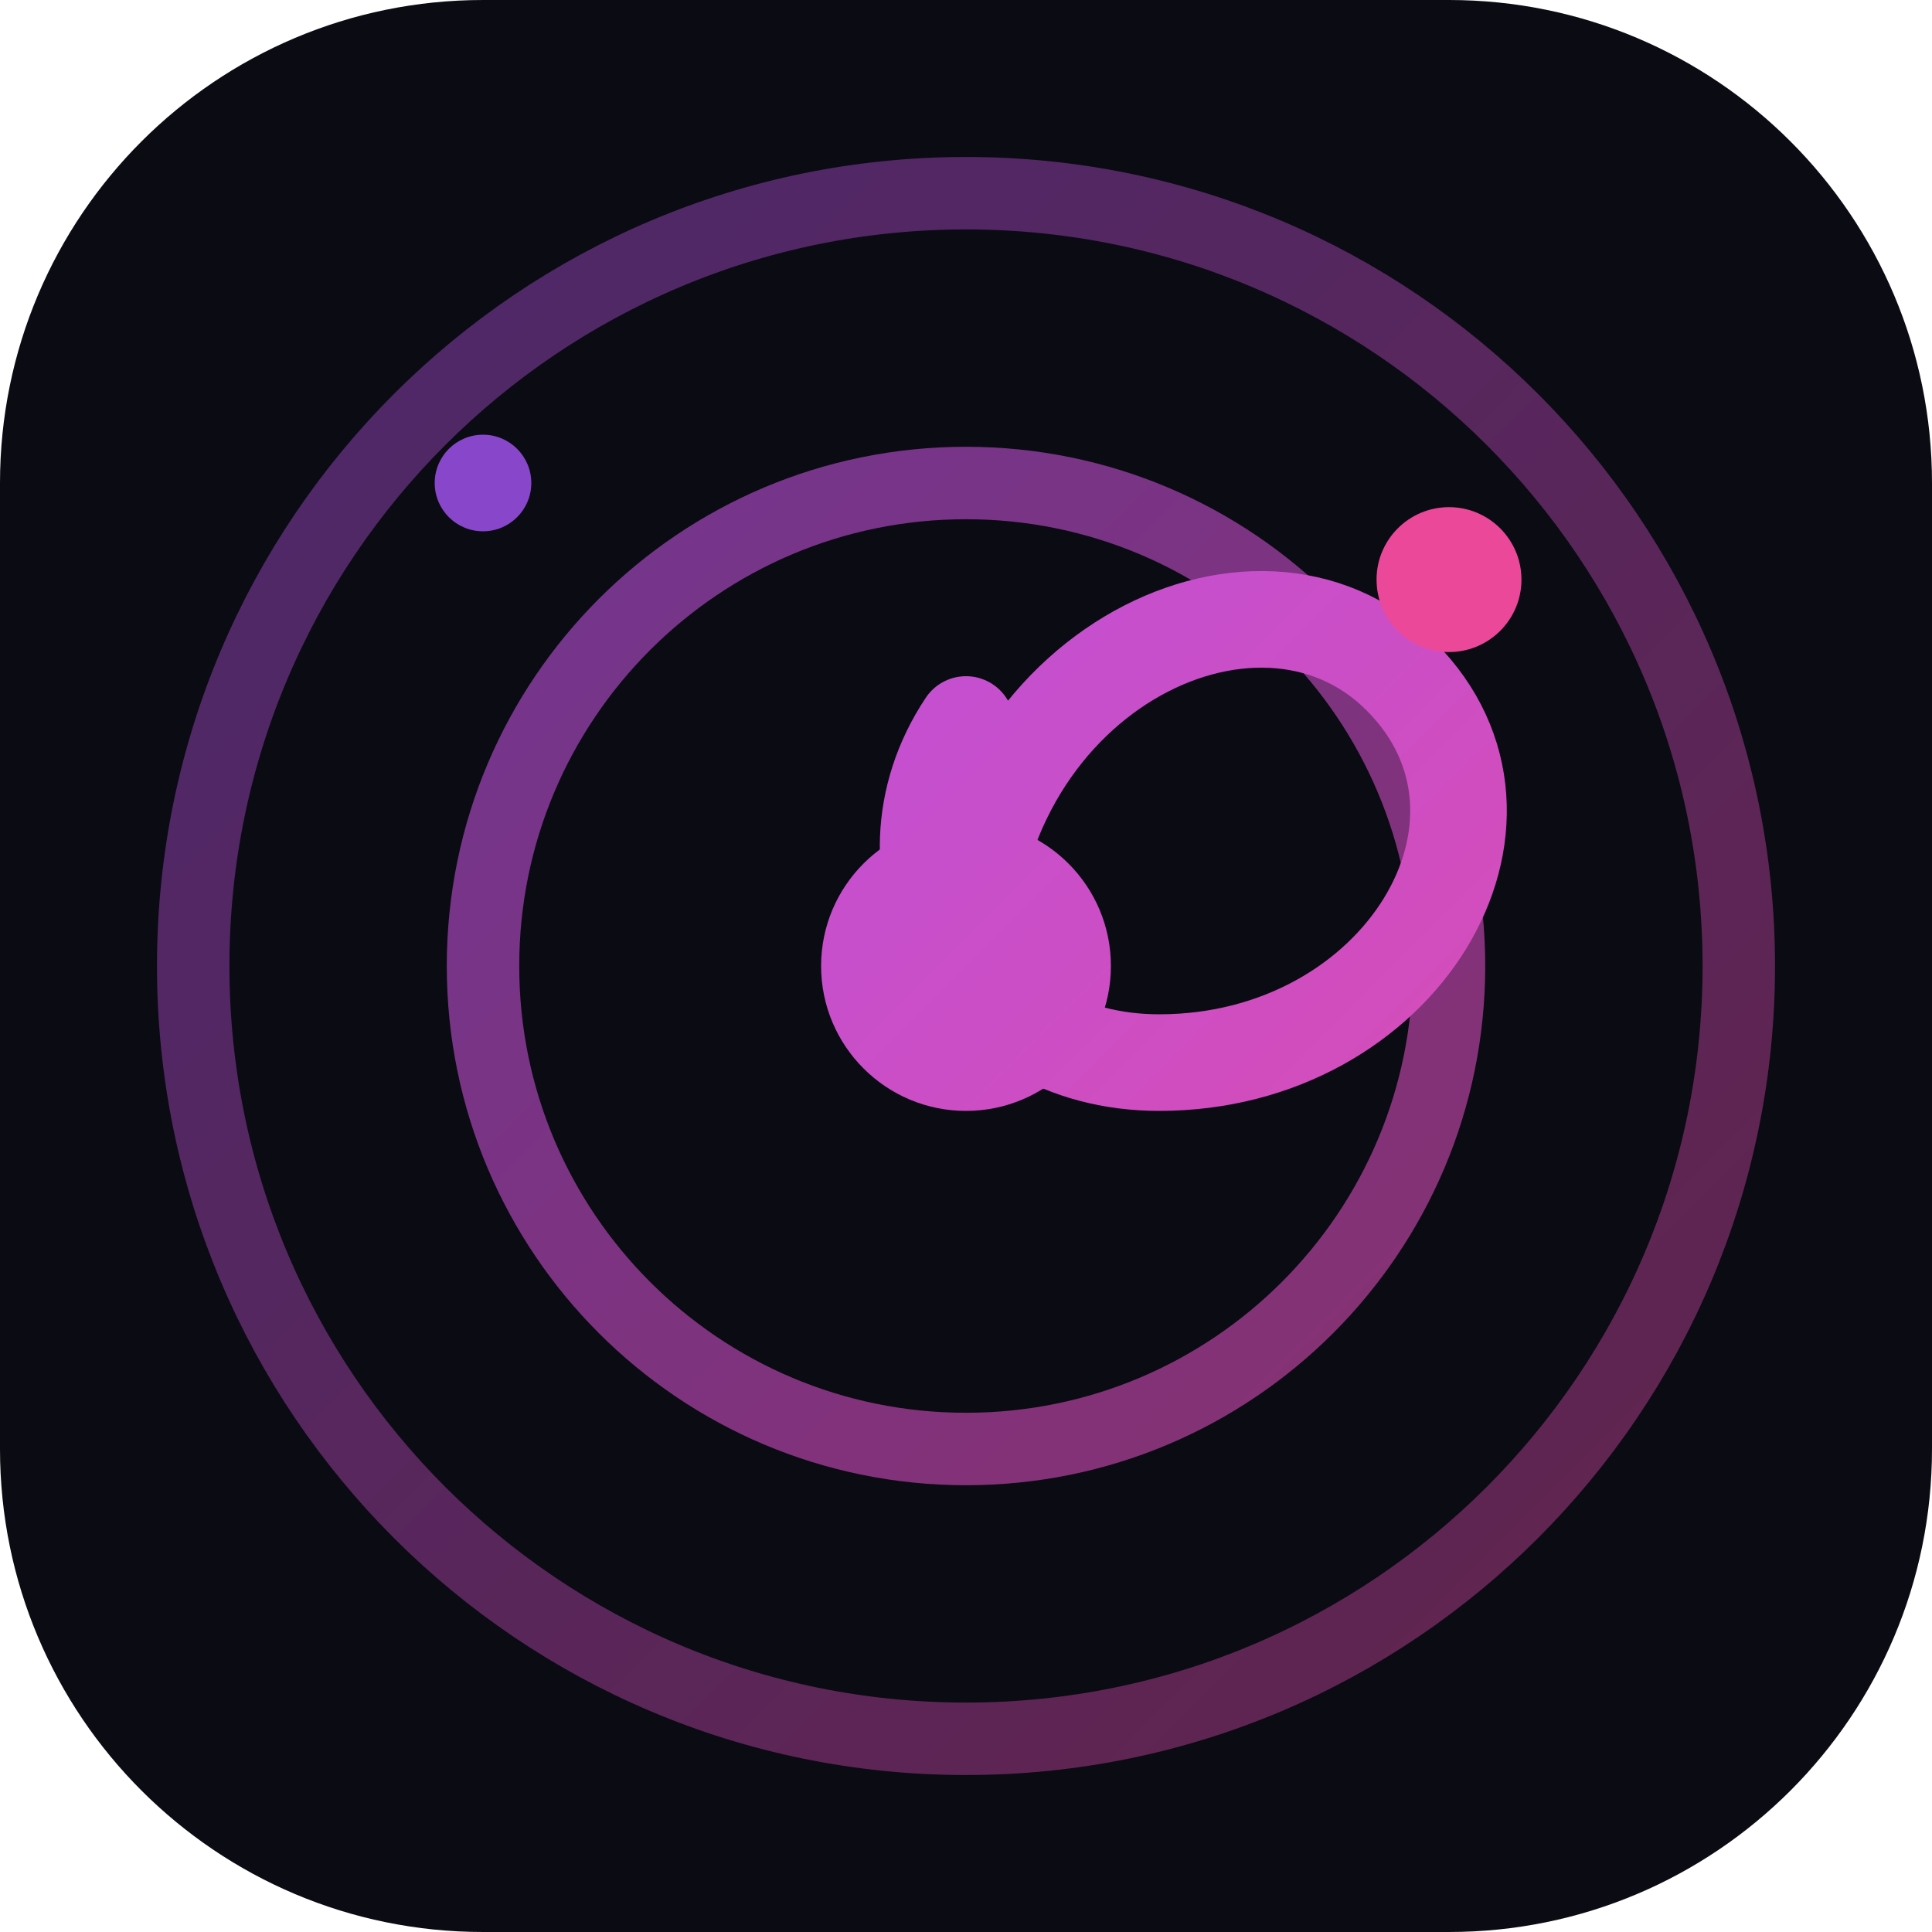
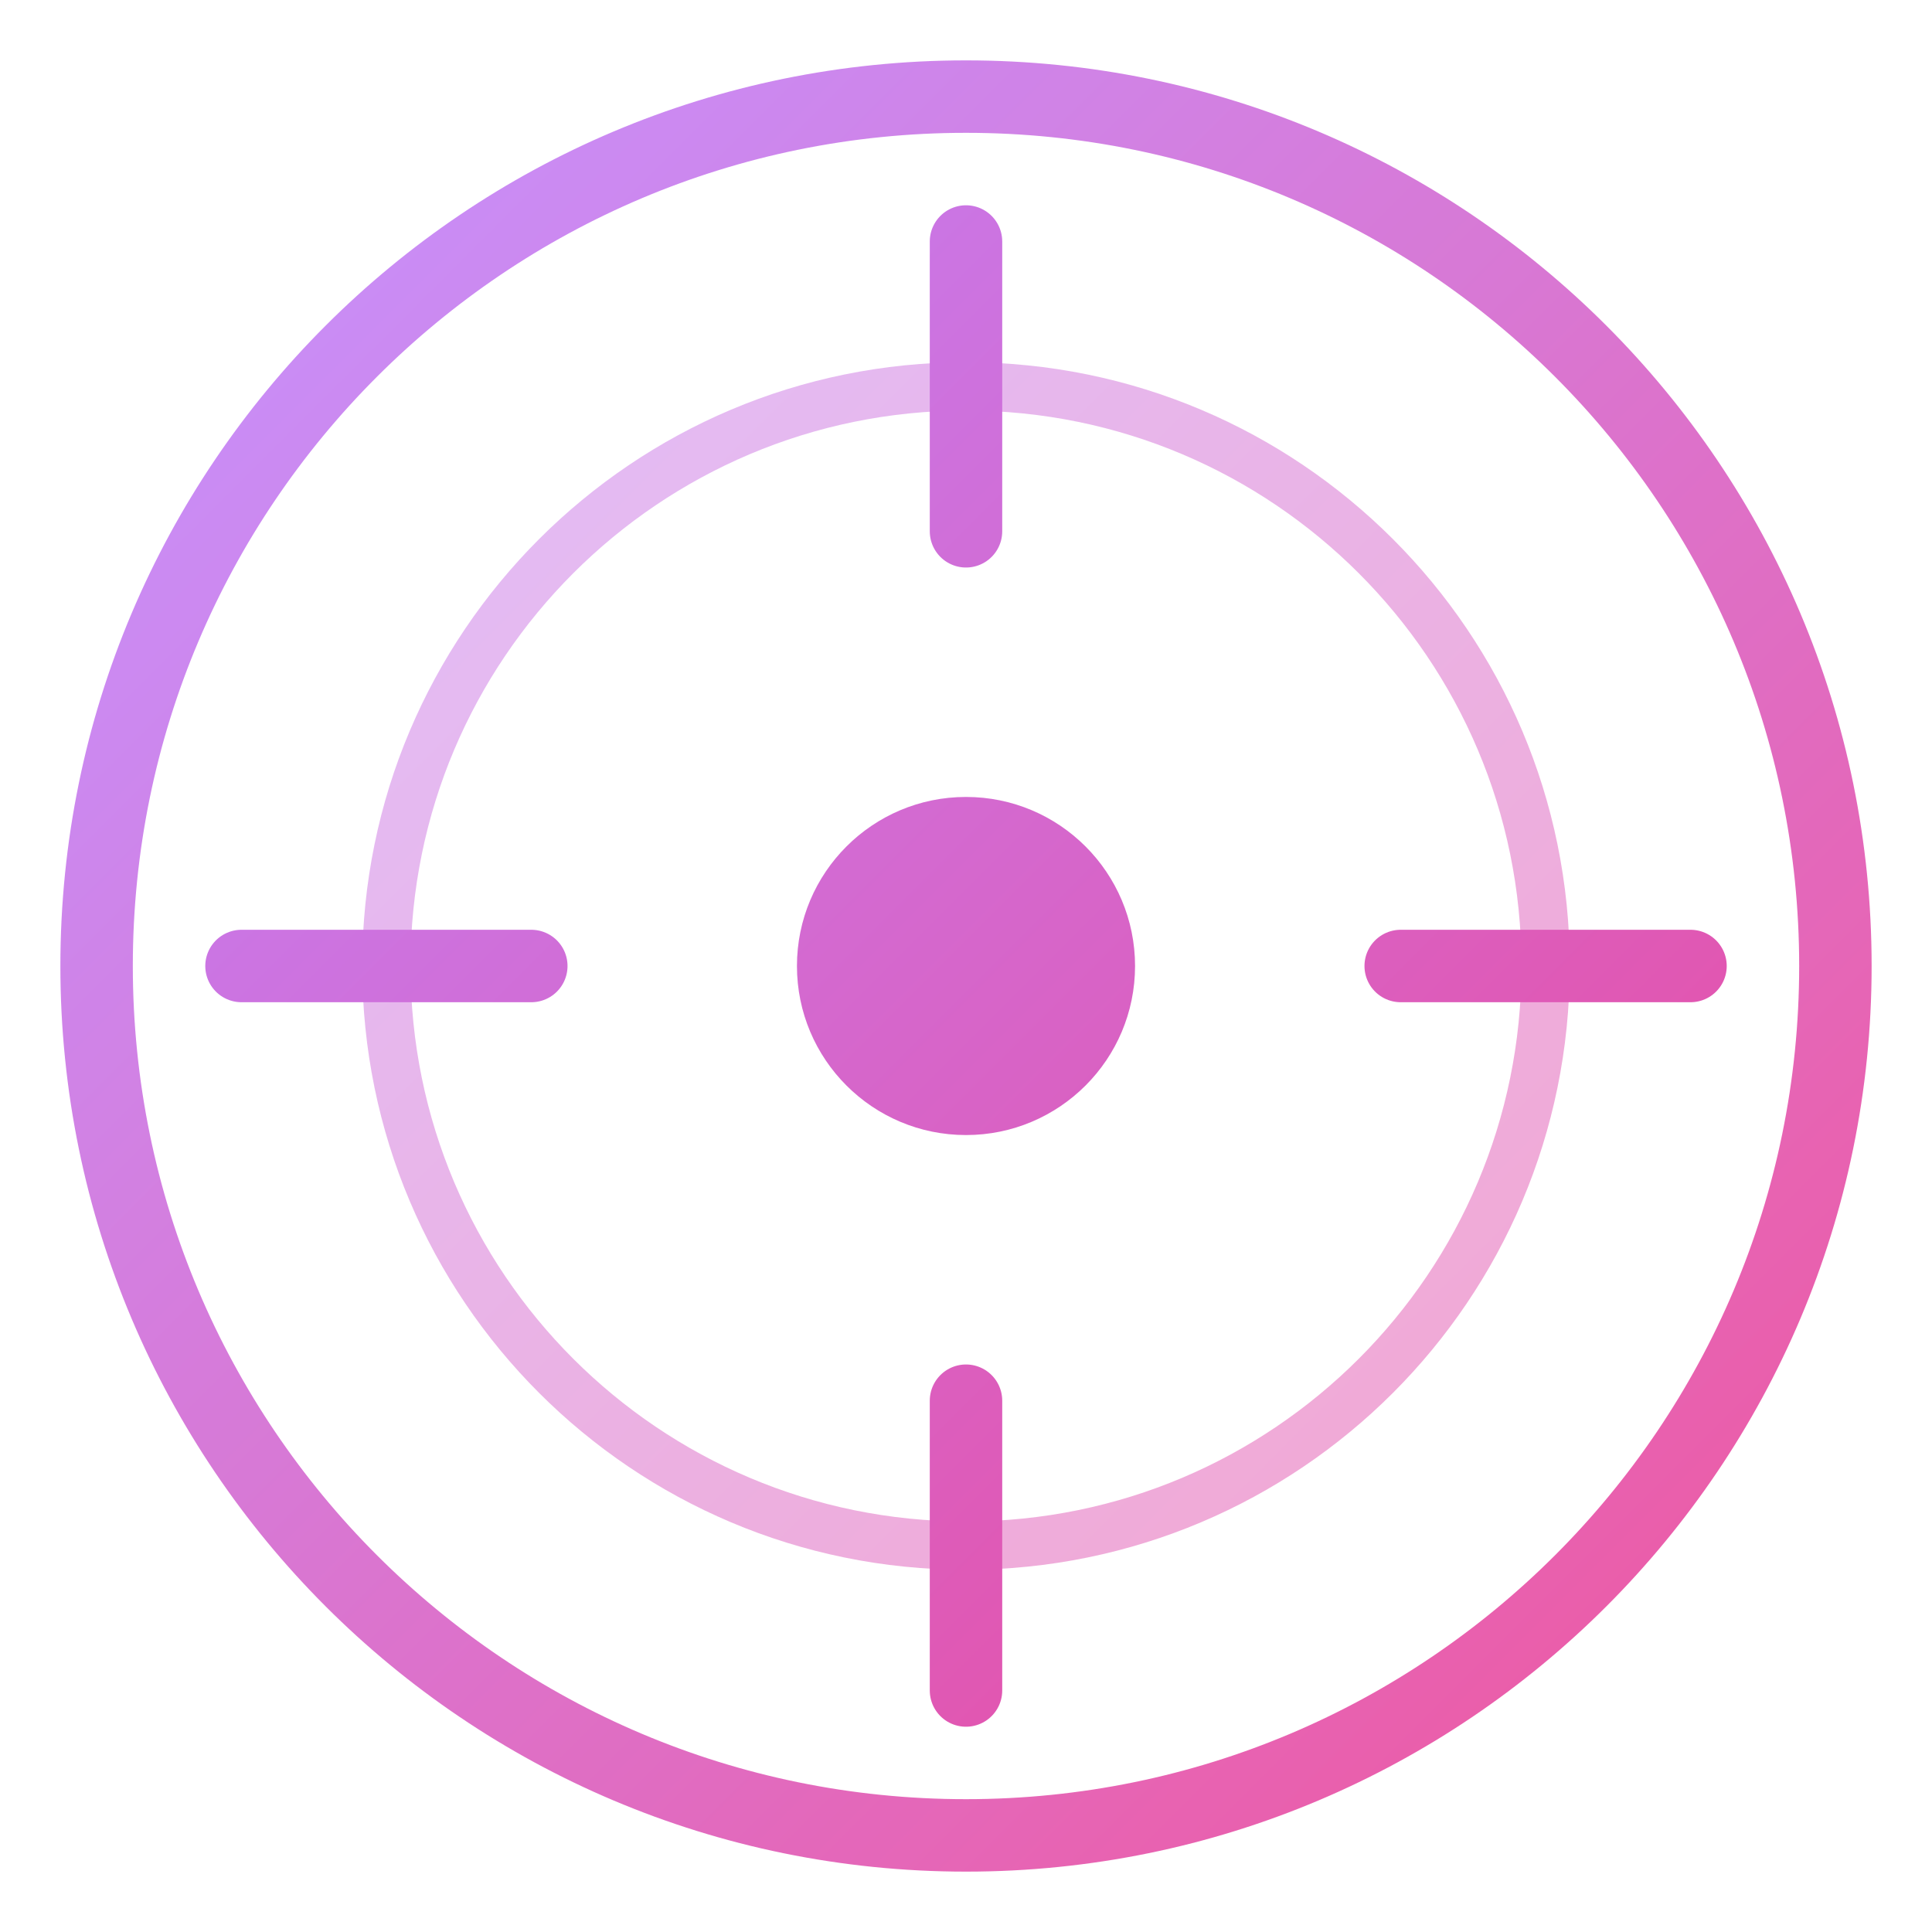
<svg xmlns="http://www.w3.org/2000/svg" viewBox="0 0 40 40" fill="none">
  <defs>
-     <linearGradient id="fl" x1="0" y1="0" x2="40" y2="40" gradientUnits="userSpaceOnUse">
-       <stop offset="0%" stop-color="#a855f7" />
+     <linearGradient id="fl" x1="4" y1="4" x2="36" y2="36" gradientUnits="userSpaceOnUse">
+       <stop offset="0%" stop-color="#c084fc" />
      <stop offset="100%" stop-color="#ec4899" />
    </linearGradient>
  </defs>
-   <rect width="40" height="40" rx="10" fill="#0b0b14" />
-   <circle cx="20" cy="20" r="16" stroke="url(#fl)" stroke-width="1.5" opacity="0.4" />
-   <circle cx="20" cy="20" r="10" stroke="url(#fl)" stroke-width="1.5" opacity="0.6" />
-   <path d="M20 20 C20 14, 26 11, 29 14 C32 17, 29 22, 24 22 C20 22, 18 18, 20 15" stroke="url(#fl)" stroke-width="2" stroke-linecap="round" fill="none" />
-   <circle cx="20" cy="20" r="3" fill="url(#fl)" />
-   <circle cx="30" cy="12" r="1.5" fill="#ec4899" />
-   <circle cx="10" cy="10" r="1" fill="#a855f7" opacity="0.8" />
+   <circle cx="20" cy="20" r="18" stroke="url(#fl)" stroke-width="1.5" opacity="0.9" />
+   <circle cx="20" cy="20" r="12" stroke="url(#fl)" stroke-width="1" opacity="0.5" />
+   <circle cx="20" cy="20" r="3.5" fill="url(#fl)" />
+   <path d="M20 5 L20 11" stroke="url(#fl)" stroke-width="1.5" stroke-linecap="round" />
+   <path d="M20 29 L20 35" stroke="url(#fl)" stroke-width="1.5" stroke-linecap="round" />
+   <path d="M5 20 L11 20" stroke="url(#fl)" stroke-width="1.5" stroke-linecap="round" />
+   <path d="M29 20 L35 20" stroke="url(#fl)" stroke-width="1.5" stroke-linecap="round" />
</svg>
